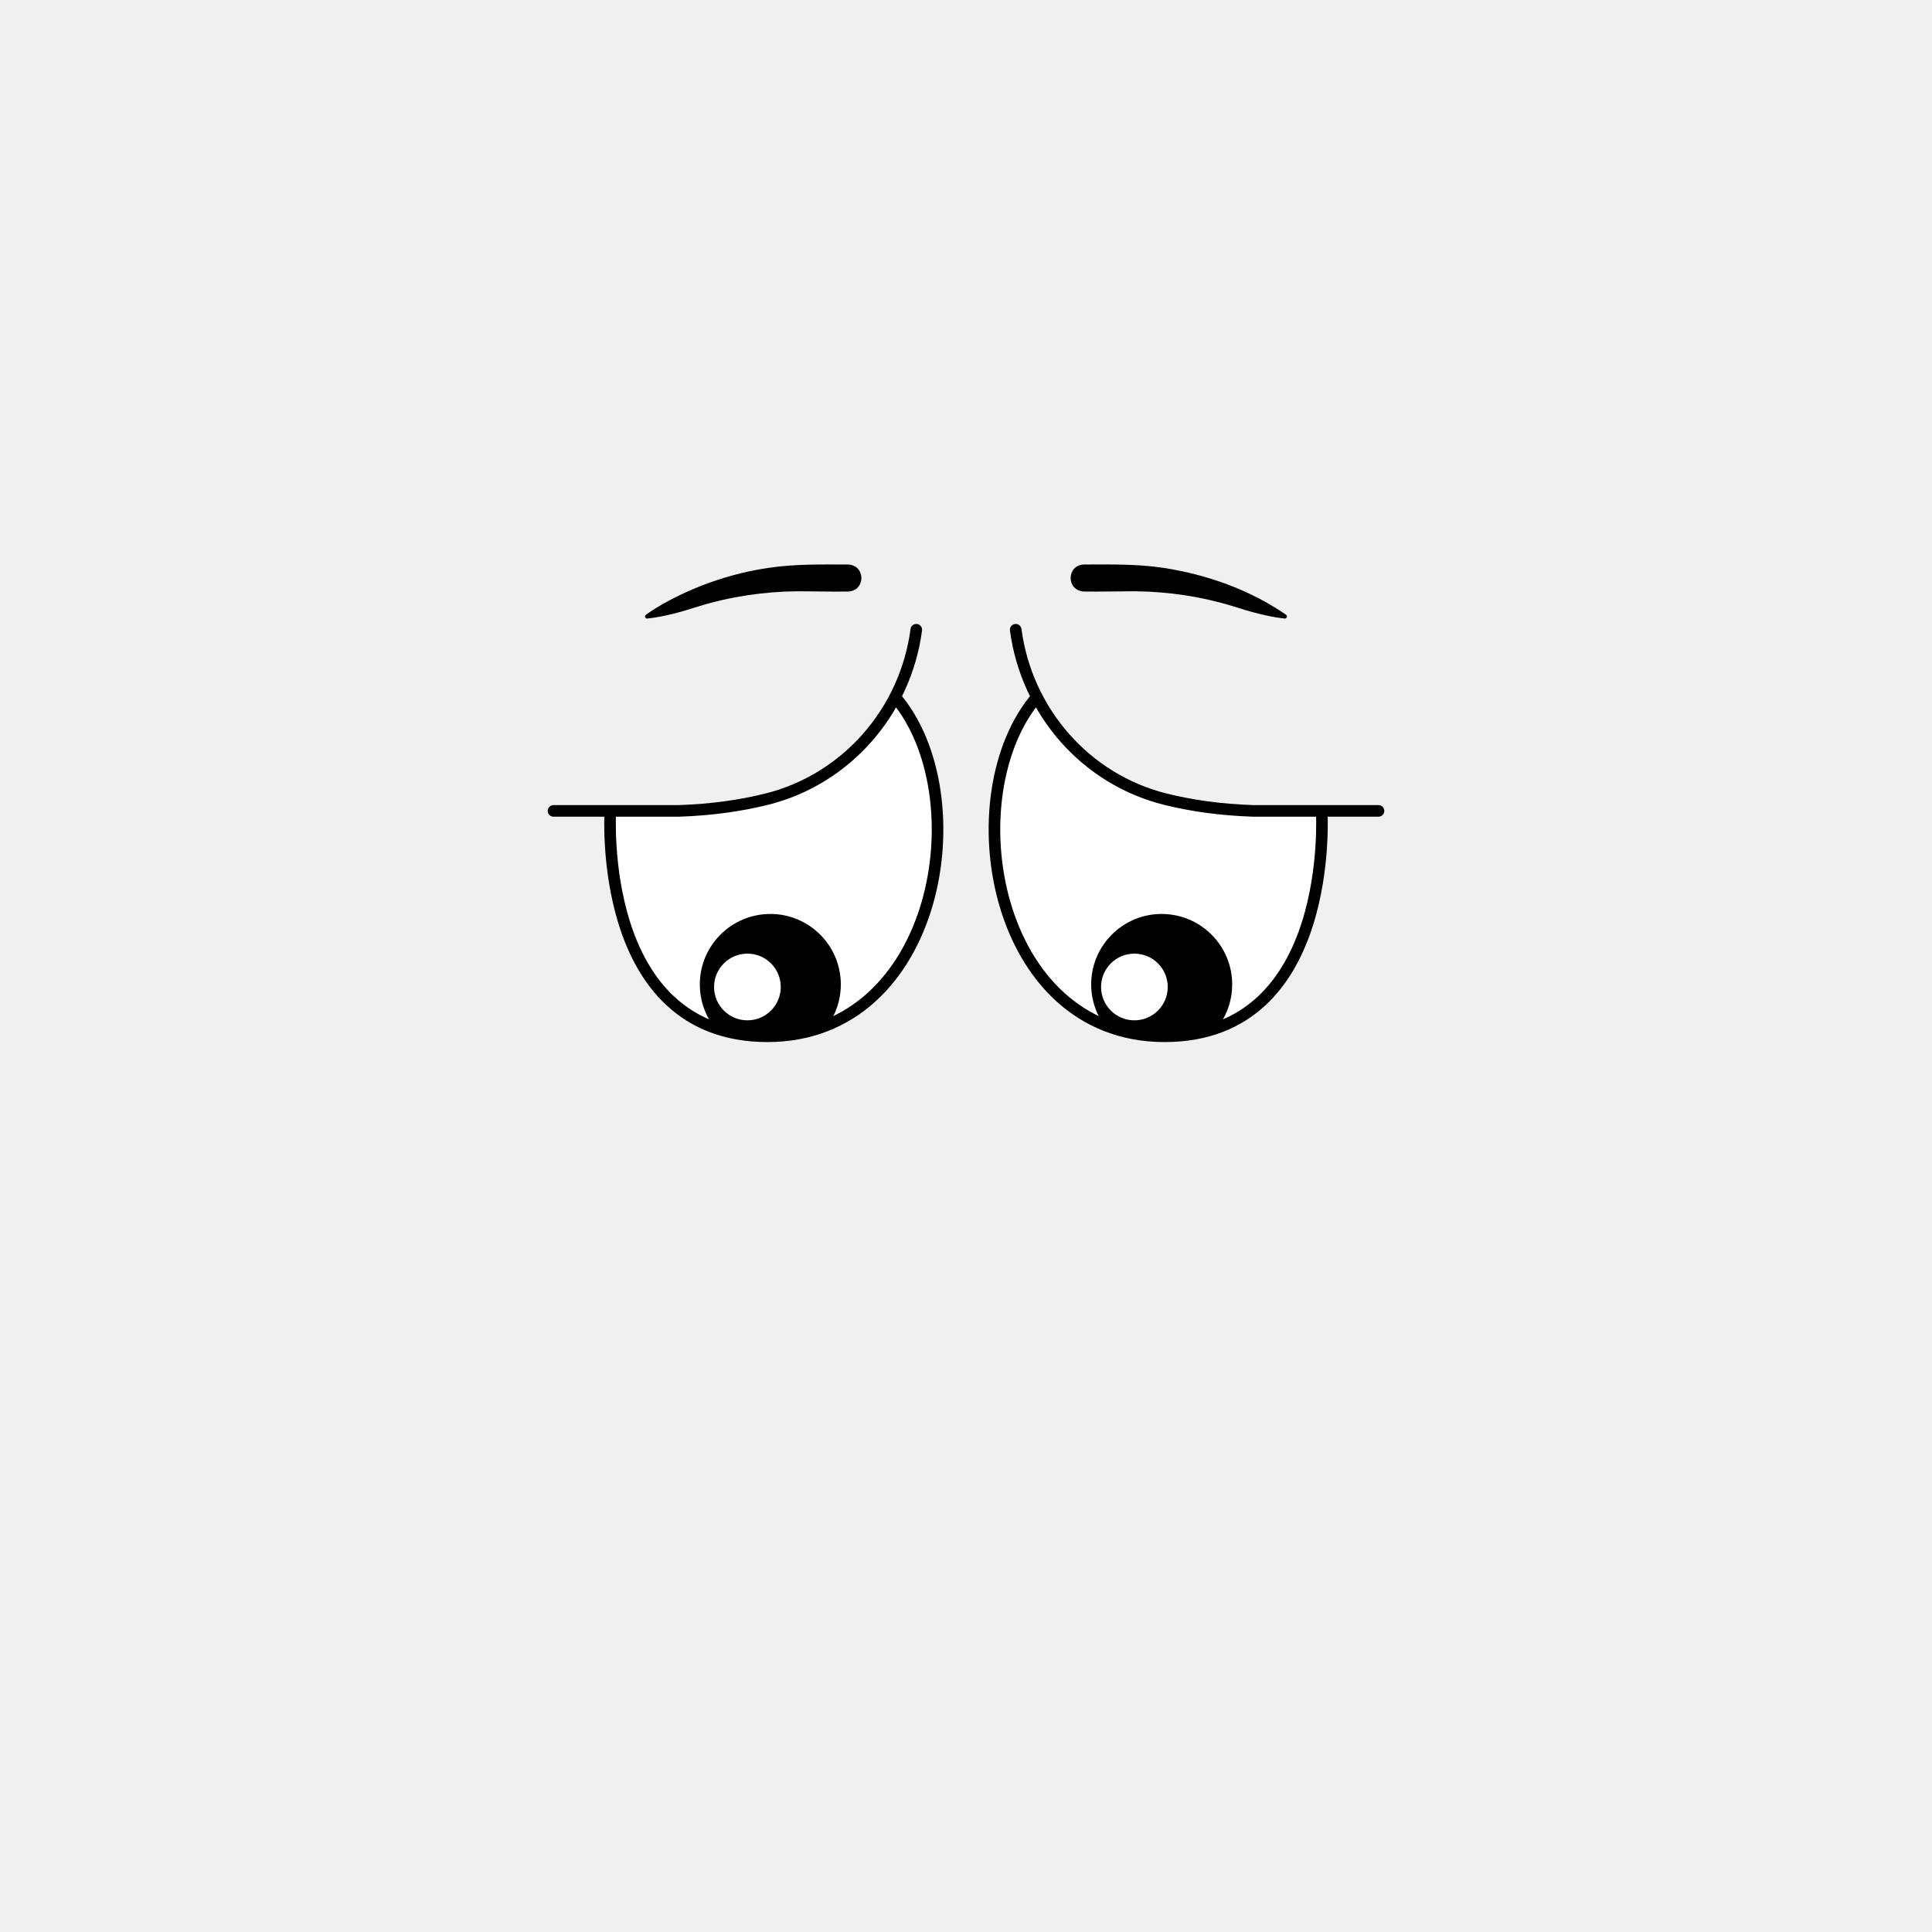
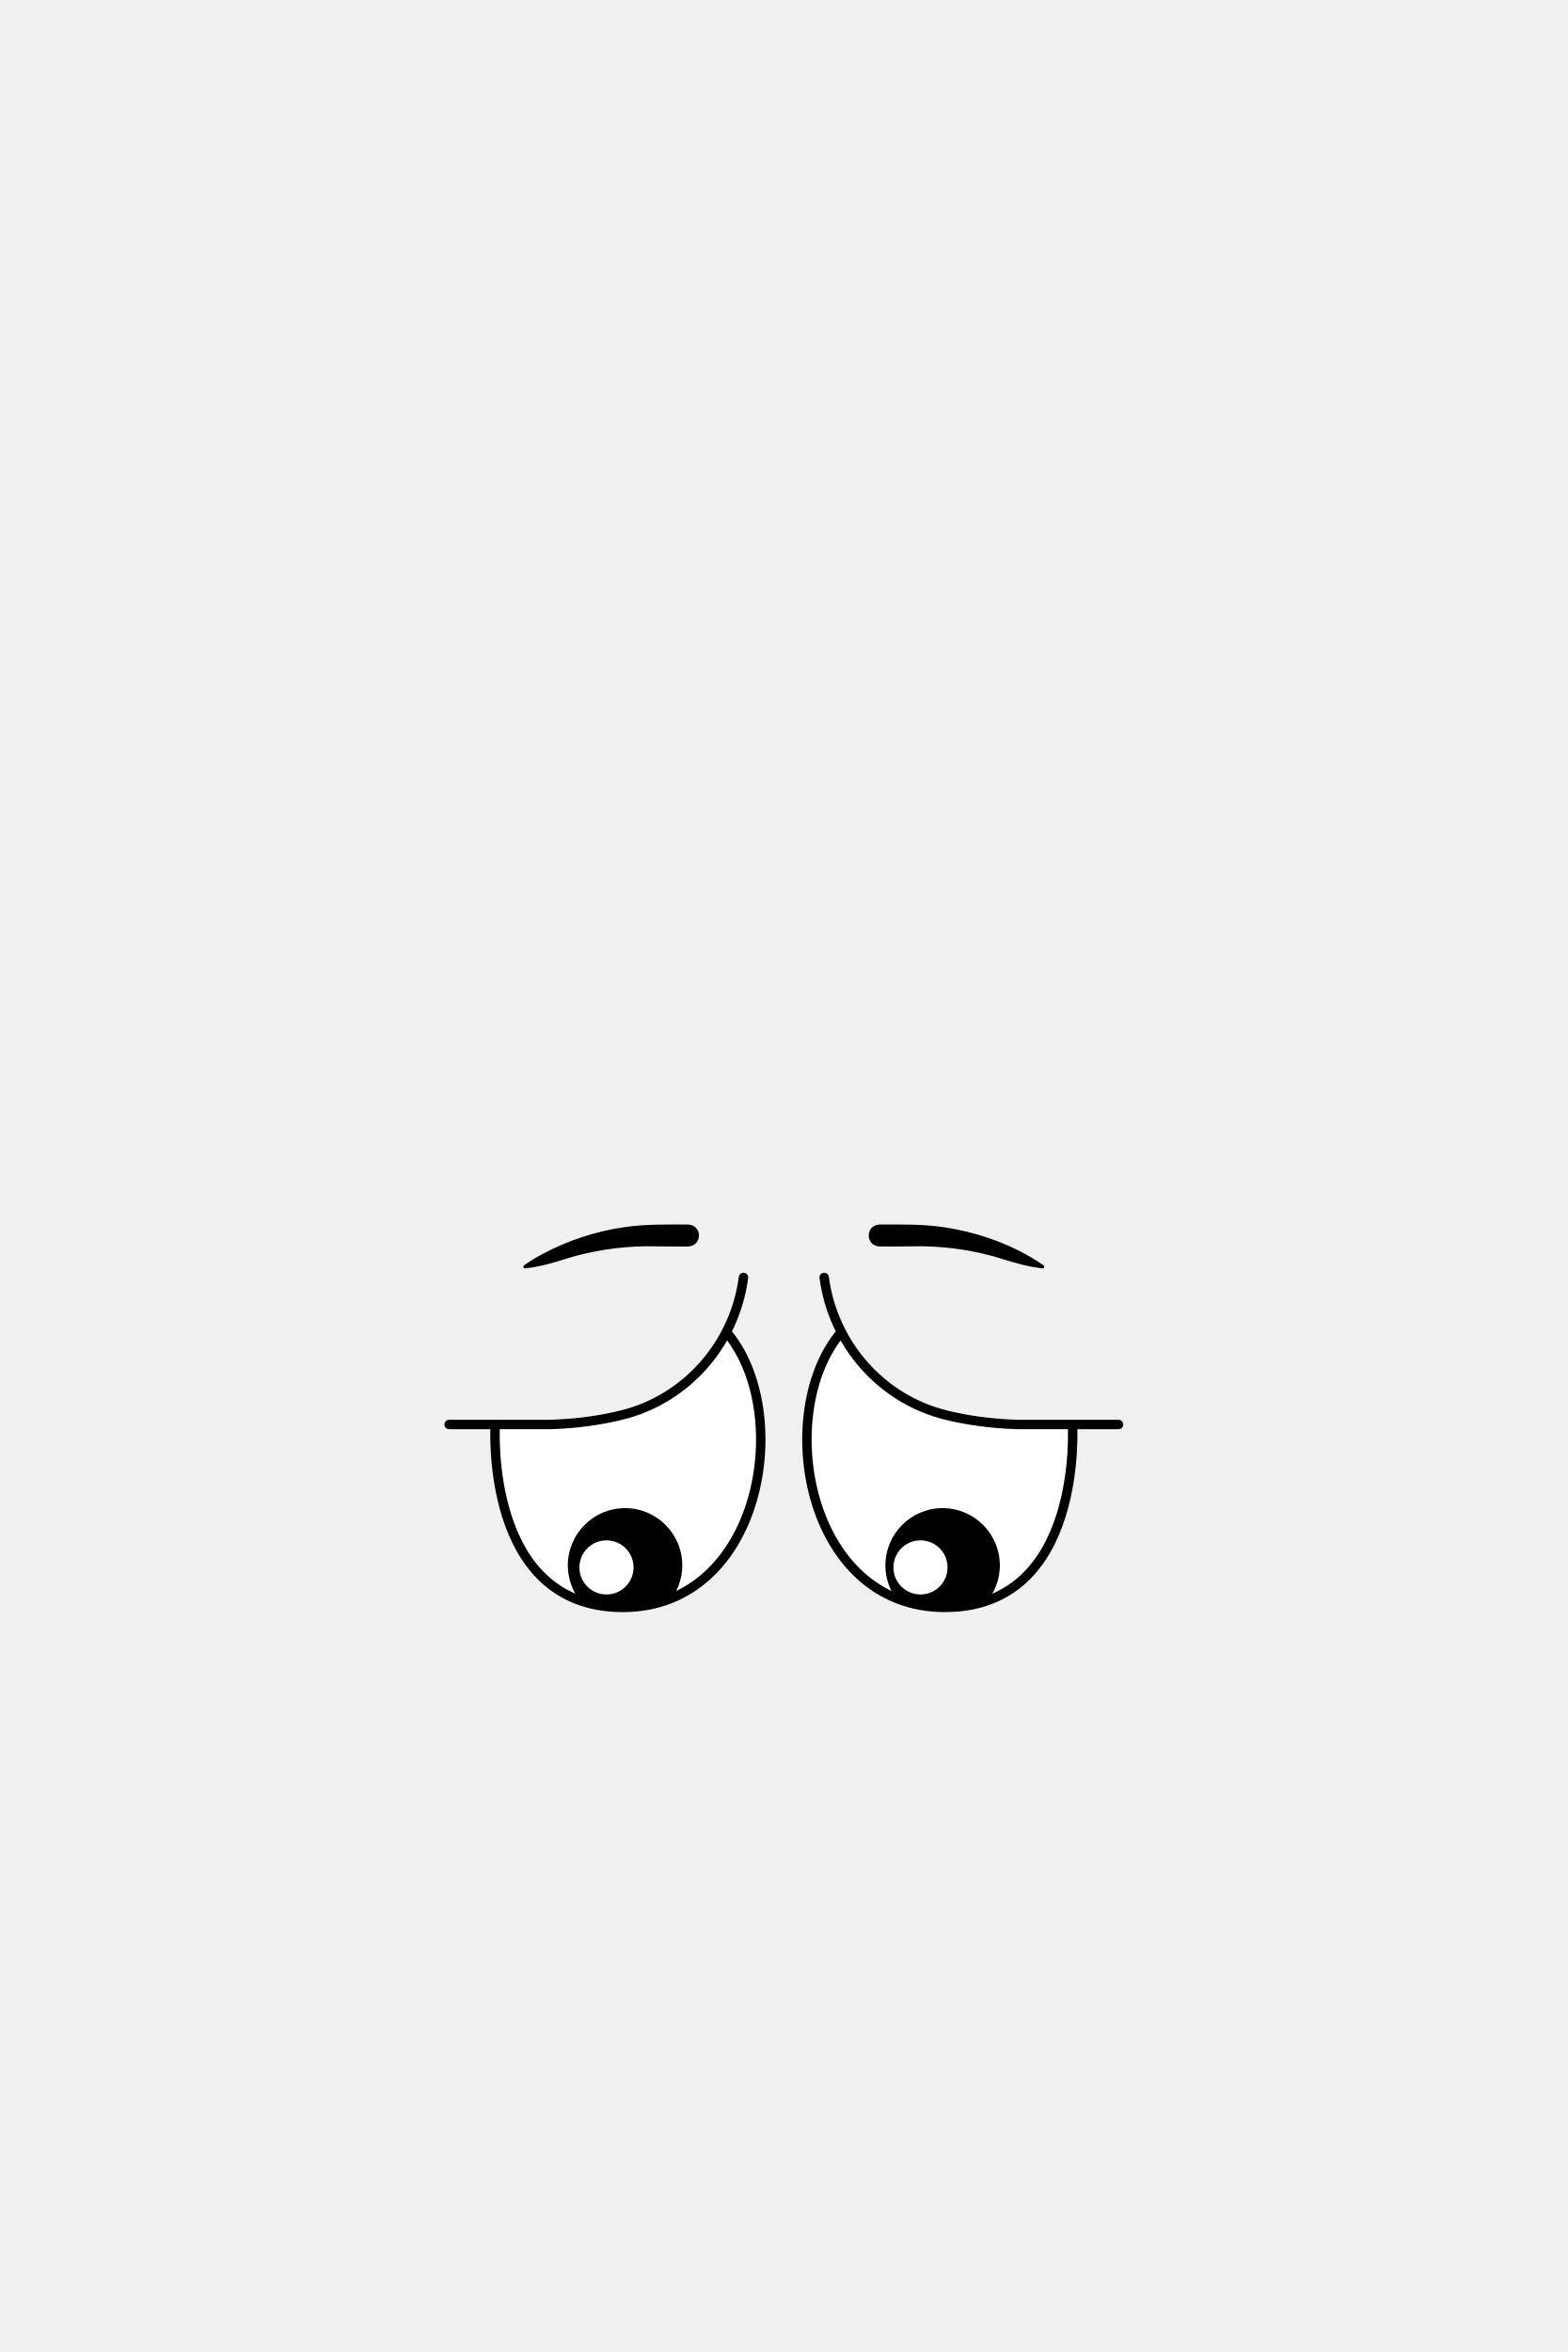
- <svg xmlns="http://www.w3.org/2000/svg" id="Layer_2" data-name="Layer 2" viewBox="0 0 1000 1000">
+ <svg xmlns="http://www.w3.org/2000/svg" id="Layer_2" data-name="Layer 2" viewBox="0 0 1000 1500">
  <defs>
    <style>
      .cls-1 {
        stroke: #000;
        stroke-linecap: round;
        stroke-linejoin: round;
        stroke-width: 6px;
      }

      .cls-1, .cls-2 {
        fill: #fff;
      }
    </style>
  </defs>
-   <path class="cls-1" d="M463.31,360.73c43.54,50.88,22.78,175.64-66.07,175.64s-81.34-116.65-81.34-116.65h-29.4,64.81c17.27-.56,32.32-2.8,45.35-6.03,41.43-10.26,72.01-45.42,77.61-87.74h0" />
-   <path d="M398.72,473.07c-20.16,0-36.5,16.34-36.5,36.5,0,7.61,2.34,14.68,6.32,20.52,7.82,2.72,16.7,4.32,26.91,4.32,13.41,0,25.25-2.88,35.57-7.89,2.67-5.07,4.19-10.83,4.19-16.96,0-20.16-16.34-36.5-36.5-36.5Z" />
-   <circle class="cls-2" cx="386.86" cy="510.86" r="17.26" />
-   <path class="cls-1" d="M536.69,360.73c-43.54,50.88-22.78,175.64,66.07,175.64,88.85,0,81.34-116.65,81.34-116.65h29.4s-64.81,0-64.81,0c-17.27-.56-32.32-2.8-45.35-6.03-41.43-10.26-72.01-45.42-77.61-87.74h0" />
-   <path d="M601.28,473.07c20.16,0,36.5,16.34,36.5,36.5,0,7.61-2.34,14.68-6.32,20.52-7.82,2.72-16.7,4.32-26.91,4.32-13.41,0-25.25-2.88-35.57-7.89-2.67-5.07-4.19-10.83-4.19-16.96,0-20.16,16.34-36.5,36.5-36.5Z" />
-   <circle class="cls-2" cx="587.16" cy="510.86" r="17.26" />
-   <path d="M561.03,292.18c13.59,0,27.45-.32,40.93,1.71,22.66,3.44,44.82,11.3,63.74,24.33.86.6.31,2.08-.74,1.93-4.61-.47-9.04-1.41-13.42-2.48-4.31-1.05-8.69-2.41-12.87-3.74-16.56-5.13-33.75-7.7-51.03-7.89-8.71,0-17.9.27-26.6.13-9.16-.41-9.2-13.57,0-14h0Z" />
-   <path d="M438.95,306.18c-8.7.13-17.9-.14-26.6-.13-8.6.08-17.19.79-25.71,2.08-8.53,1.32-17.01,3.22-25.32,5.81-8.58,2.73-17.23,5.24-26.29,6.22-1.03.13-1.64-1.32-.74-1.93,3.74-2.74,7.65-5.02,11.62-7.16,16.19-8.65,33.91-14.54,52.13-17.17,13.47-2.03,27.34-1.72,40.93-1.71,9.17.41,9.2,13.57,0,14h0Z" />
+   <path class="cls-1" d="M463.31,849.48c43.54,50.88,22.78,175.64-66.07,175.64s-81.34-116.65-81.34-116.65h-29.4,64.81c17.27-.56,32.32-2.8,45.35-6.03,41.43-10.26,72.01-45.42,77.61-87.74h0" />
+   <path d="M398.72,961.82c-20.16,0-36.5,16.34-36.5,36.5,0,7.61,2.34,14.68,6.32,20.52,7.82,2.72,16.7,4.32,26.91,4.32,13.41,0,25.25-2.88,35.57-7.89,2.67-5.07,4.19-10.83,4.19-16.96,0-20.16-16.34-36.5-36.5-36.5Z" />
+   <circle class="cls-2" cx="386.86" cy="999.62" r="17.26" />
+   <path class="cls-1" d="M536.69,849.48c-43.54,50.88-22.78,175.64,66.07,175.64,88.85,0,81.34-116.65,81.34-116.65h29.4s-64.81,0-64.81,0c-17.27-.56-32.32-2.8-45.35-6.03-41.43-10.26-72.01-45.42-77.61-87.74h0" />
+   <path d="M601.28,961.82c20.16,0,36.5,16.34,36.5,36.5,0,7.61-2.34,14.68-6.32,20.52-7.82,2.72-16.7,4.32-26.91,4.32-13.41,0-25.25-2.88-35.57-7.89-2.67-5.07-4.19-10.83-4.19-16.96,0-20.16,16.34-36.5,36.5-36.5Z" />
+   <circle class="cls-2" cx="587.16" cy="999.62" r="17.26" />
+   <path d="M561.03,780.94c13.59,0,27.45-.32,40.93,1.71,22.66,3.44,44.82,11.3,63.74,24.33.86.6.31,2.08-.74,1.93-4.61-.47-9.04-1.41-13.42-2.48-4.31-1.05-8.69-2.41-12.87-3.74-16.56-5.13-33.75-7.7-51.03-7.89-8.71,0-17.9.27-26.6.13-9.16-.41-9.2-13.57,0-14h0Z" />
+   <path d="M438.95,794.94c-8.7.13-17.9-.14-26.6-.13-8.6.08-17.19.79-25.71,2.08-8.53,1.32-17.01,3.22-25.32,5.81-8.58,2.73-17.23,5.24-26.29,6.22-1.03.13-1.64-1.32-.74-1.93,3.74-2.74,7.65-5.02,11.62-7.16,16.19-8.65,33.91-14.54,52.13-17.17,13.47-2.03,27.34-1.72,40.93-1.71,9.17.41,9.2,13.57,0,14h0Z" />
</svg>
